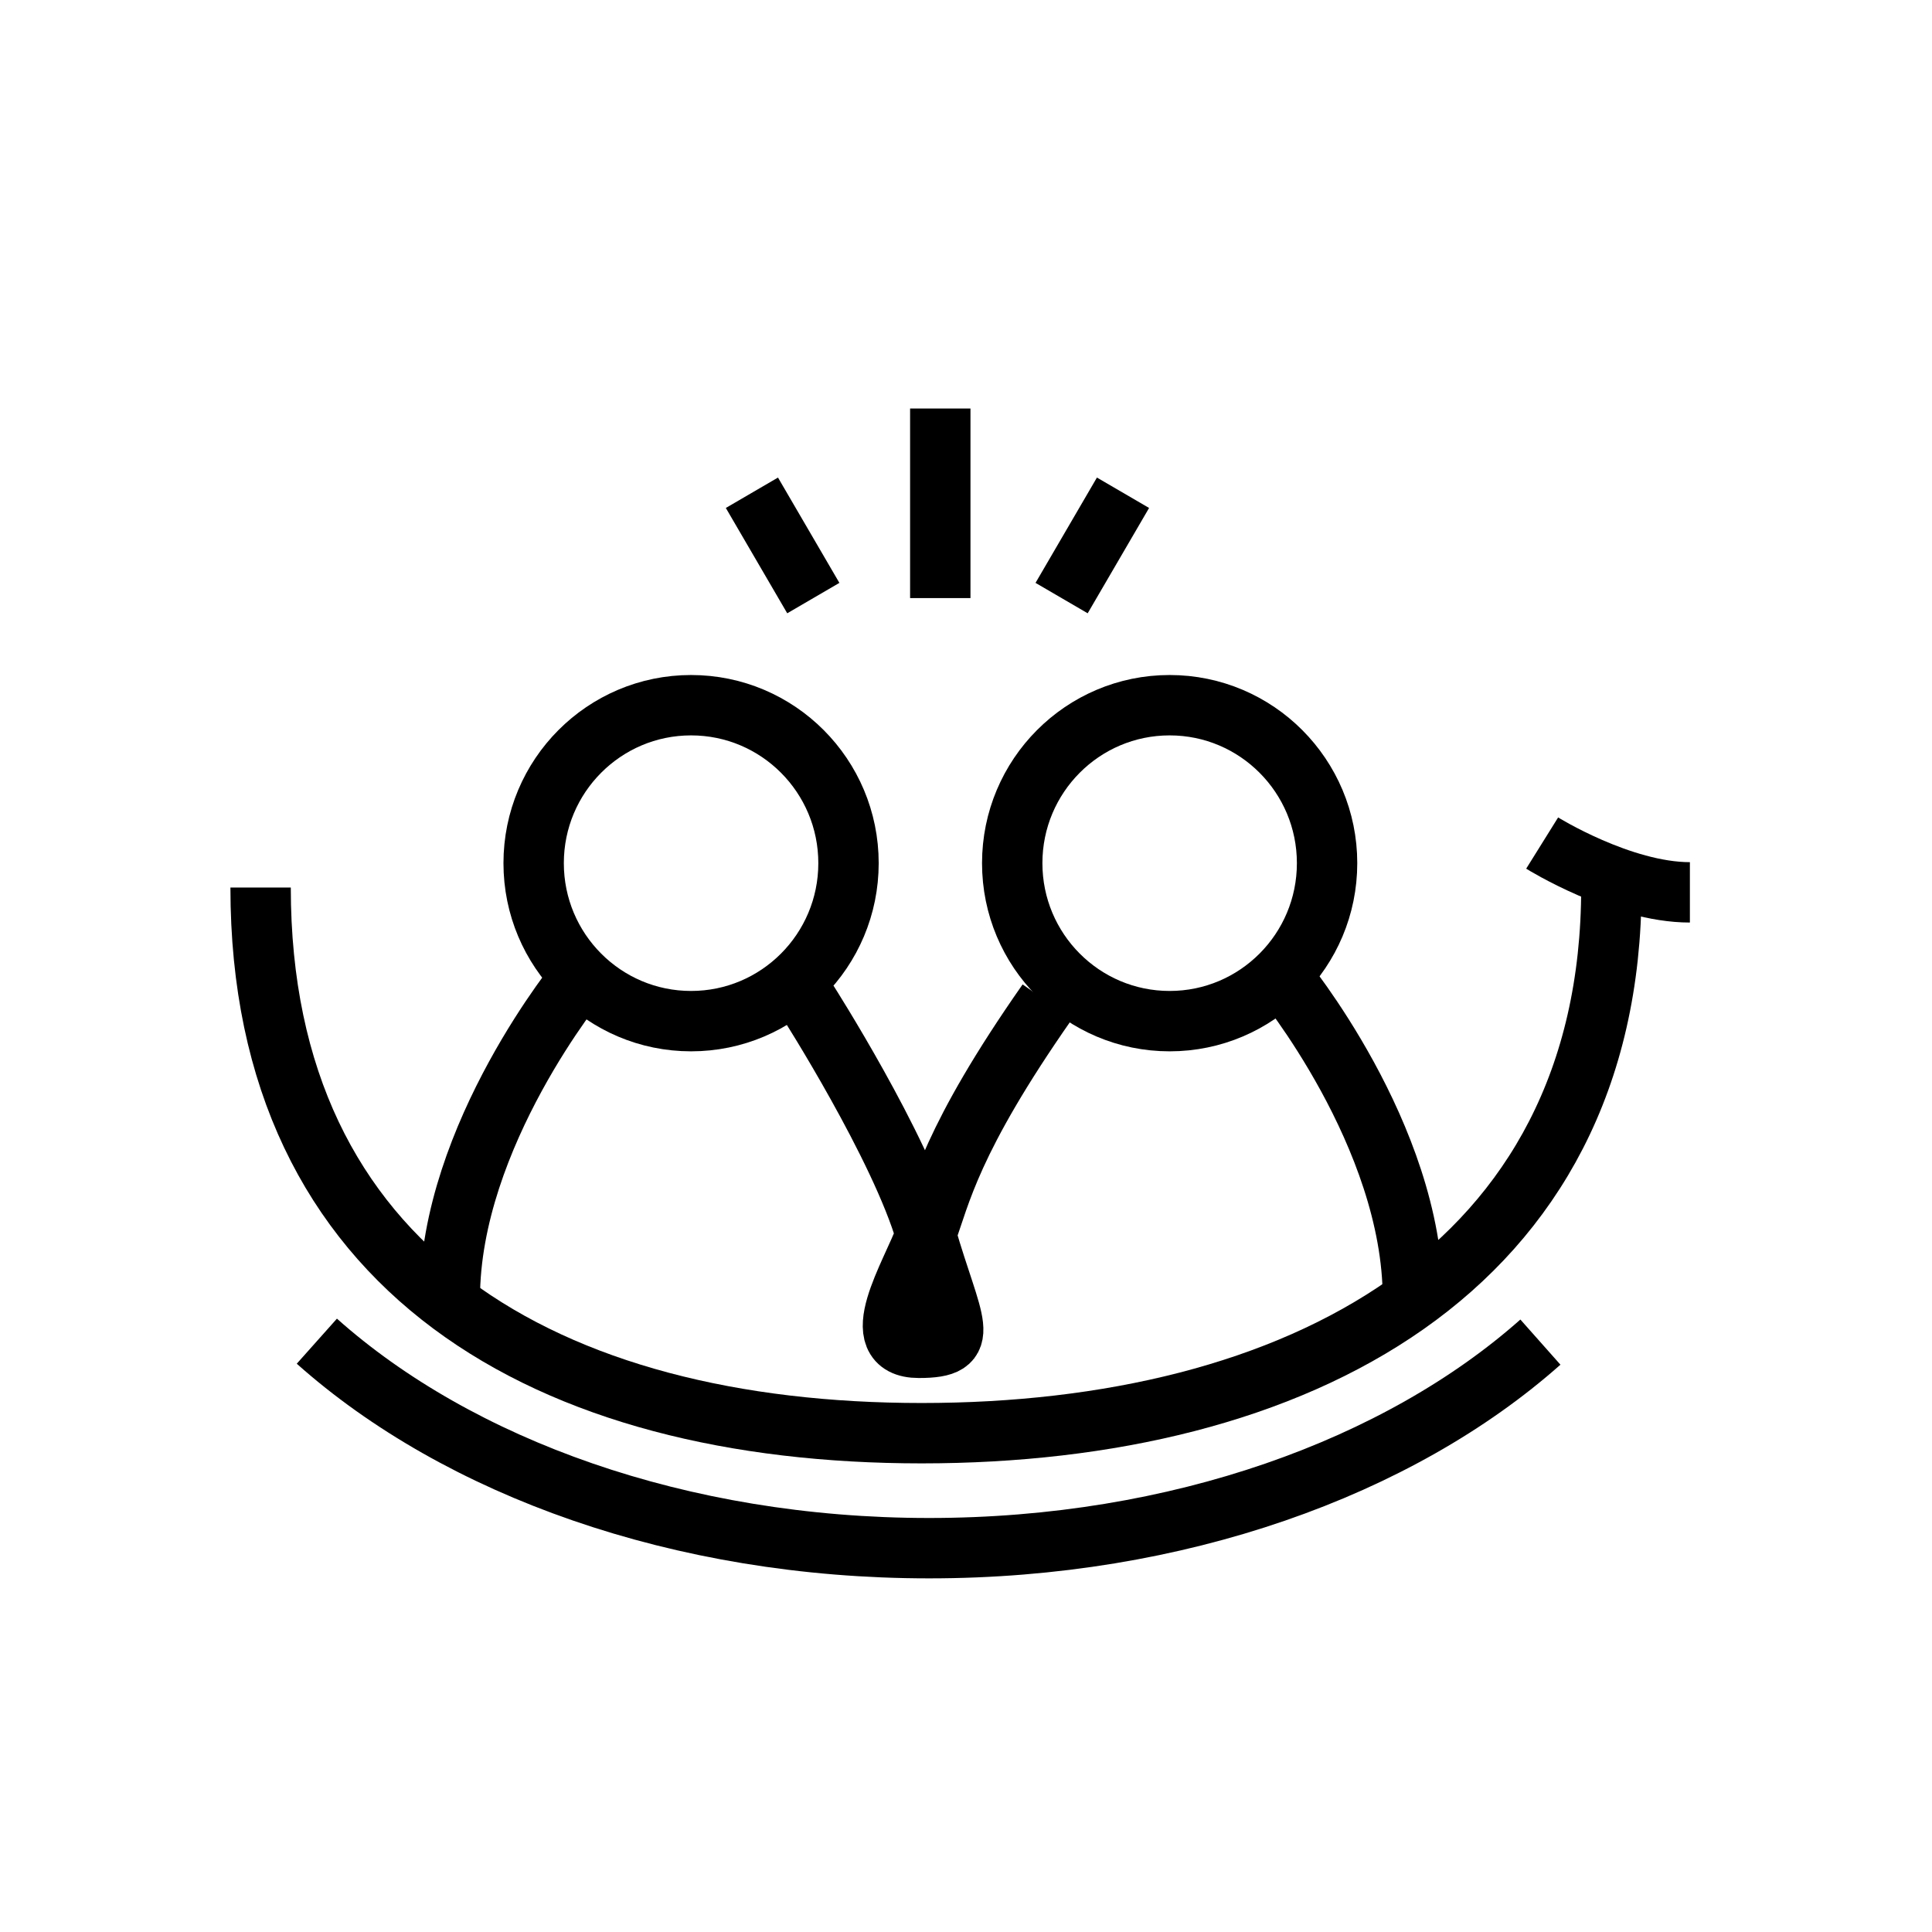
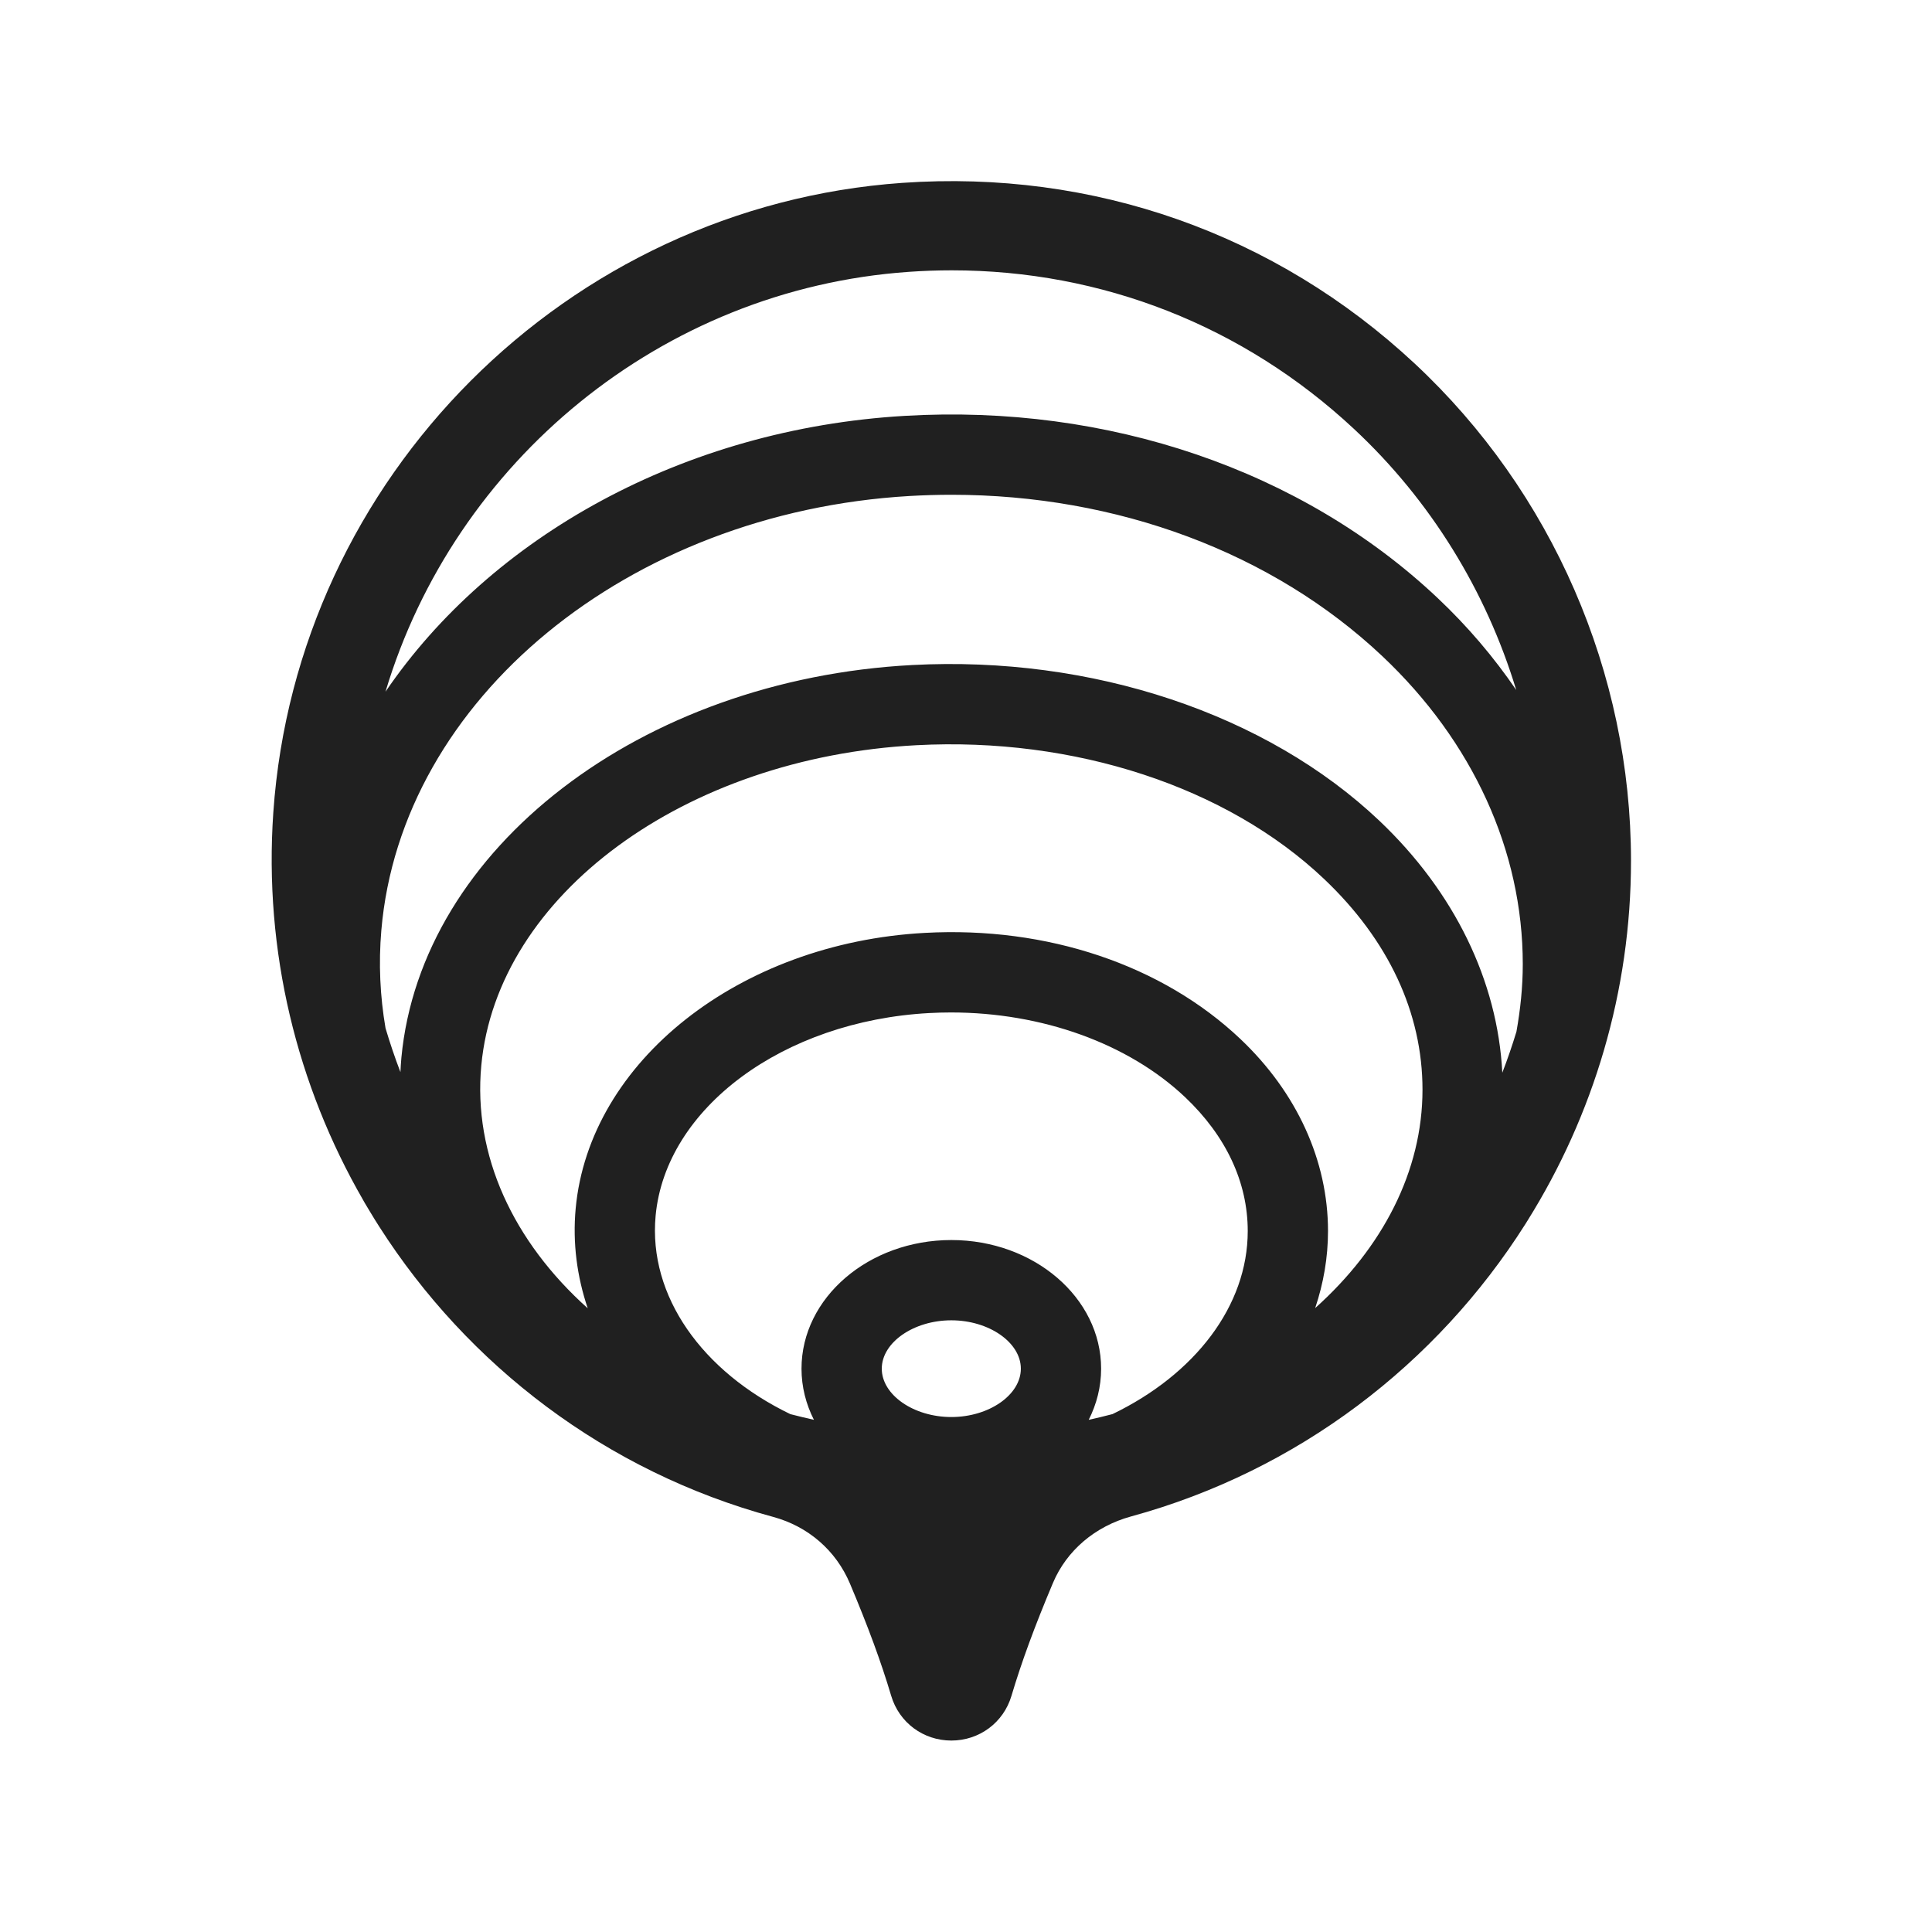
<svg xmlns="http://www.w3.org/2000/svg" width="64px" height="64px" viewBox="0 0 64 64" version="1.1">
  <defs />
  <g id="Page-1" stroke="none" stroke-width="1" fill="none" fill-rule="evenodd">
-     <g id="icon-item-camp" transform="translate(8, 11.84)">
-       <g id="Page-1">
-         <g id="group" transform="translate(0, 0.874285)">
-           <g id="Group">
-             <path d="M0.633,16.687 C0.633,29.404 10.174,34.762 22.531,34.762 C34.887,34.762 45.379,29.404 45.379,16.687" id="Oval-7" stroke="#000000" stroke-width="2" />
-             <path d="M23.148,7.098 L23.148,0.818" id="Line" stroke="#000000" stroke-width="2" />
-             <path d="M27.167,7.098 L29.201,3.609" id="Line-Copy-4" stroke="#000000" stroke-width="2" />
-             <path d="M18.942,7.098 L16.908,3.609" id="Line-Copy-5" stroke="#000000" stroke-width="2" />
-             <path d="M43.086,15.213 C43.086,15.213 45.705,16.846 47.98,16.846" id="Path-90" stroke="#000000" stroke-width="2" />
-             <g id="Oval-5-+-Path-81-+-Path-81-Copy-2-+-Oval-5-+-Path-81-+-Path-81-Copy-3-+-Path-92" transform="translate(5.935839, 9.867987)">
-               <g id="Oval-5-+-Path-81-+-Path-81-Copy-2" transform="translate(19.31724, 0.778467)" stroke="#000000" stroke-width="2">
-                 <ellipse id="Oval-5" cx="5.493" cy="5.233" rx="5.215" ry="5.233" />
-                 <path d="M9.205,8.989 C9.205,8.989 13.551,14.249 13.551,19.643" id="Path-81" />
-               </g>
-               <g id="Oval-5-+-Path-81-+-Path-81-Copy-3" transform="translate(0, 0.778467)">
-                 <ellipse id="Oval-5" stroke="#000000" stroke-width="2" cx="8.957" cy="5.233" rx="5.215" ry="5.233" />
-                 <g id="Path-81-Copy" transform="translate(0, 8.64)">
-                   <g id="path-1-link" transform="translate(2.915103, 5.76) scale(-1, 1) translate(-2.915103, -5.76) translate(0.515103, 0)" stroke="#000000" stroke-width="2">
-                     <path d="M0.005,0.349 C0.005,0.349 4.35,5.609 4.35,11.003" id="path-1" />
-                   </g>
-                   <path d="M0.965,0.349 C0.965,0.349 5.31,5.609 5.31,11.003" id="path-1" />
-                 </g>
-               </g>
-               <path d="M12.828,10.601 C12.828,10.601 15.889,15.395 16.736,18.317 C17.617,21.355 18.324,22.066 16.503,22.066 C14.681,22.066 16.249,19.648 16.736,18.317 C17.224,16.987 17.554,15.181 20.759,10.601" id="Path-92" stroke="#000000" stroke-width="2" />
-             </g>
-           </g>
-           <path d="M2.496,31.714 L2.496,31.714 C7.175,35.885 14.52,38.571 22.779,38.571 C31.018,38.571 38.347,35.898 43.028,31.745" id="Oval-7" stroke="#000000" stroke-width="2" />
-         </g>
-       </g>
-     </g>
+     <path d="M50.603,40.432 C52.785,36.94 54.029,32.837 54.029,28.516 C54.029,22.293 51.417,16.288 46.862,12.042 C42.244,7.737 36.215,5.614 29.887,6.058 C18.782,6.84 9.826,15.805 9.054,26.911 C8.734,31.521 9.842,35.962 12.028,39.751 C12.047,39.784 12.065,39.817 12.083,39.849 C12.145,39.956 12.21,40.061 12.274,40.167 C12.368,40.324 12.464,40.48 12.564,40.635 C15.498,45.227 20.069,48.747 25.611,50.249 C26.768,50.563 27.692,51.358 28.157,52.461 C28.758,53.887 29.192,55.067 29.522,56.177 C29.786,57.064 30.586,57.658 31.514,57.658 C32.442,57.658 33.243,57.064 33.506,56.177 C33.838,55.062 34.271,53.882 34.881,52.436 C35.334,51.363 36.276,50.561 37.465,50.235 C43.006,48.721 47.595,45.182 50.527,40.554 C50.553,40.514 50.577,40.472 50.603,40.432 L50.603,40.432 Z M21.718,40.277 C22.047,36.709 25.943,33.821 30.779,33.559 C31.02,33.546 31.26,33.539 31.5,33.539 C34.518,33.539 37.378,34.566 39.261,36.348 C40.616,37.633 41.333,39.165 41.333,40.78 C41.333,43.261 39.581,45.528 36.853,46.844 C36.594,46.913 36.33,46.974 36.065,47.034 C36.328,46.514 36.476,45.941 36.476,45.339 C36.476,42.989 34.251,41.078 31.514,41.078 C28.778,41.078 26.551,42.989 26.551,45.339 C26.551,45.941 26.699,46.513 26.962,47.033 C26.699,46.973 26.438,46.913 26.181,46.845 C23.263,45.435 21.473,42.937 21.718,40.277 L21.718,40.277 Z M31.514,46.941 C30.265,46.941 29.21,46.208 29.21,45.339 C29.21,44.471 30.265,43.737 31.514,43.737 C32.762,43.737 33.817,44.471 33.817,45.339 C33.817,46.208 32.762,46.941 31.514,46.941 L31.514,46.941 Z M43.567,43.332 C43.842,42.513 43.992,41.658 43.992,40.78 C43.992,38.451 42.962,36.191 41.09,34.418 C38.5,31.965 34.686,30.681 30.635,30.903 C24.492,31.236 19.52,35.161 19.07,40.033 C18.965,41.172 19.113,42.285 19.469,43.339 C17.01,41.134 15.663,38.278 15.944,35.29 C16.474,29.652 22.67,25.093 30.358,24.686 C35.59,24.409 40.644,26.064 43.864,29.119 C45.996,31.141 47.122,33.553 47.122,36.097 C47.122,38.797 45.799,41.333 43.567,43.332 L43.567,43.332 Z M49.766,35.535 C49.609,32.489 48.177,29.545 45.694,27.189 C41.954,23.643 36.166,21.715 30.217,22.03 C21.223,22.507 13.949,28.1 13.296,35.041 C13.281,35.199 13.273,35.357 13.265,35.515 C13.081,35.038 12.918,34.552 12.771,34.059 C12.59,33.002 12.538,31.918 12.632,30.821 C13.283,23.164 20.803,16.977 30.125,16.431 C30.592,16.404 31.056,16.39 31.519,16.39 C37.009,16.39 42.149,18.302 45.791,21.736 C48.791,24.567 50.444,28.19 50.444,31.939 C50.444,32.696 50.365,33.441 50.234,34.175 C50.094,34.635 49.938,35.089 49.766,35.535 L49.766,35.535 Z M30.095,9.006 C30.575,8.972 31.053,8.955 31.528,8.955 C36.501,8.955 41.186,10.791 44.847,14.204 C47.391,16.575 49.232,19.578 50.227,22.857 C49.488,21.773 48.618,20.747 47.615,19.802 C43.136,15.578 36.706,13.379 29.969,13.776 C22.628,14.207 16.261,17.788 12.77,22.914 C15.053,15.293 21.898,9.583 30.095,9.006 L30.095,9.006 Z" id="Imported-Layers-Copy" fill="#202020" />
  </g>
</svg>
